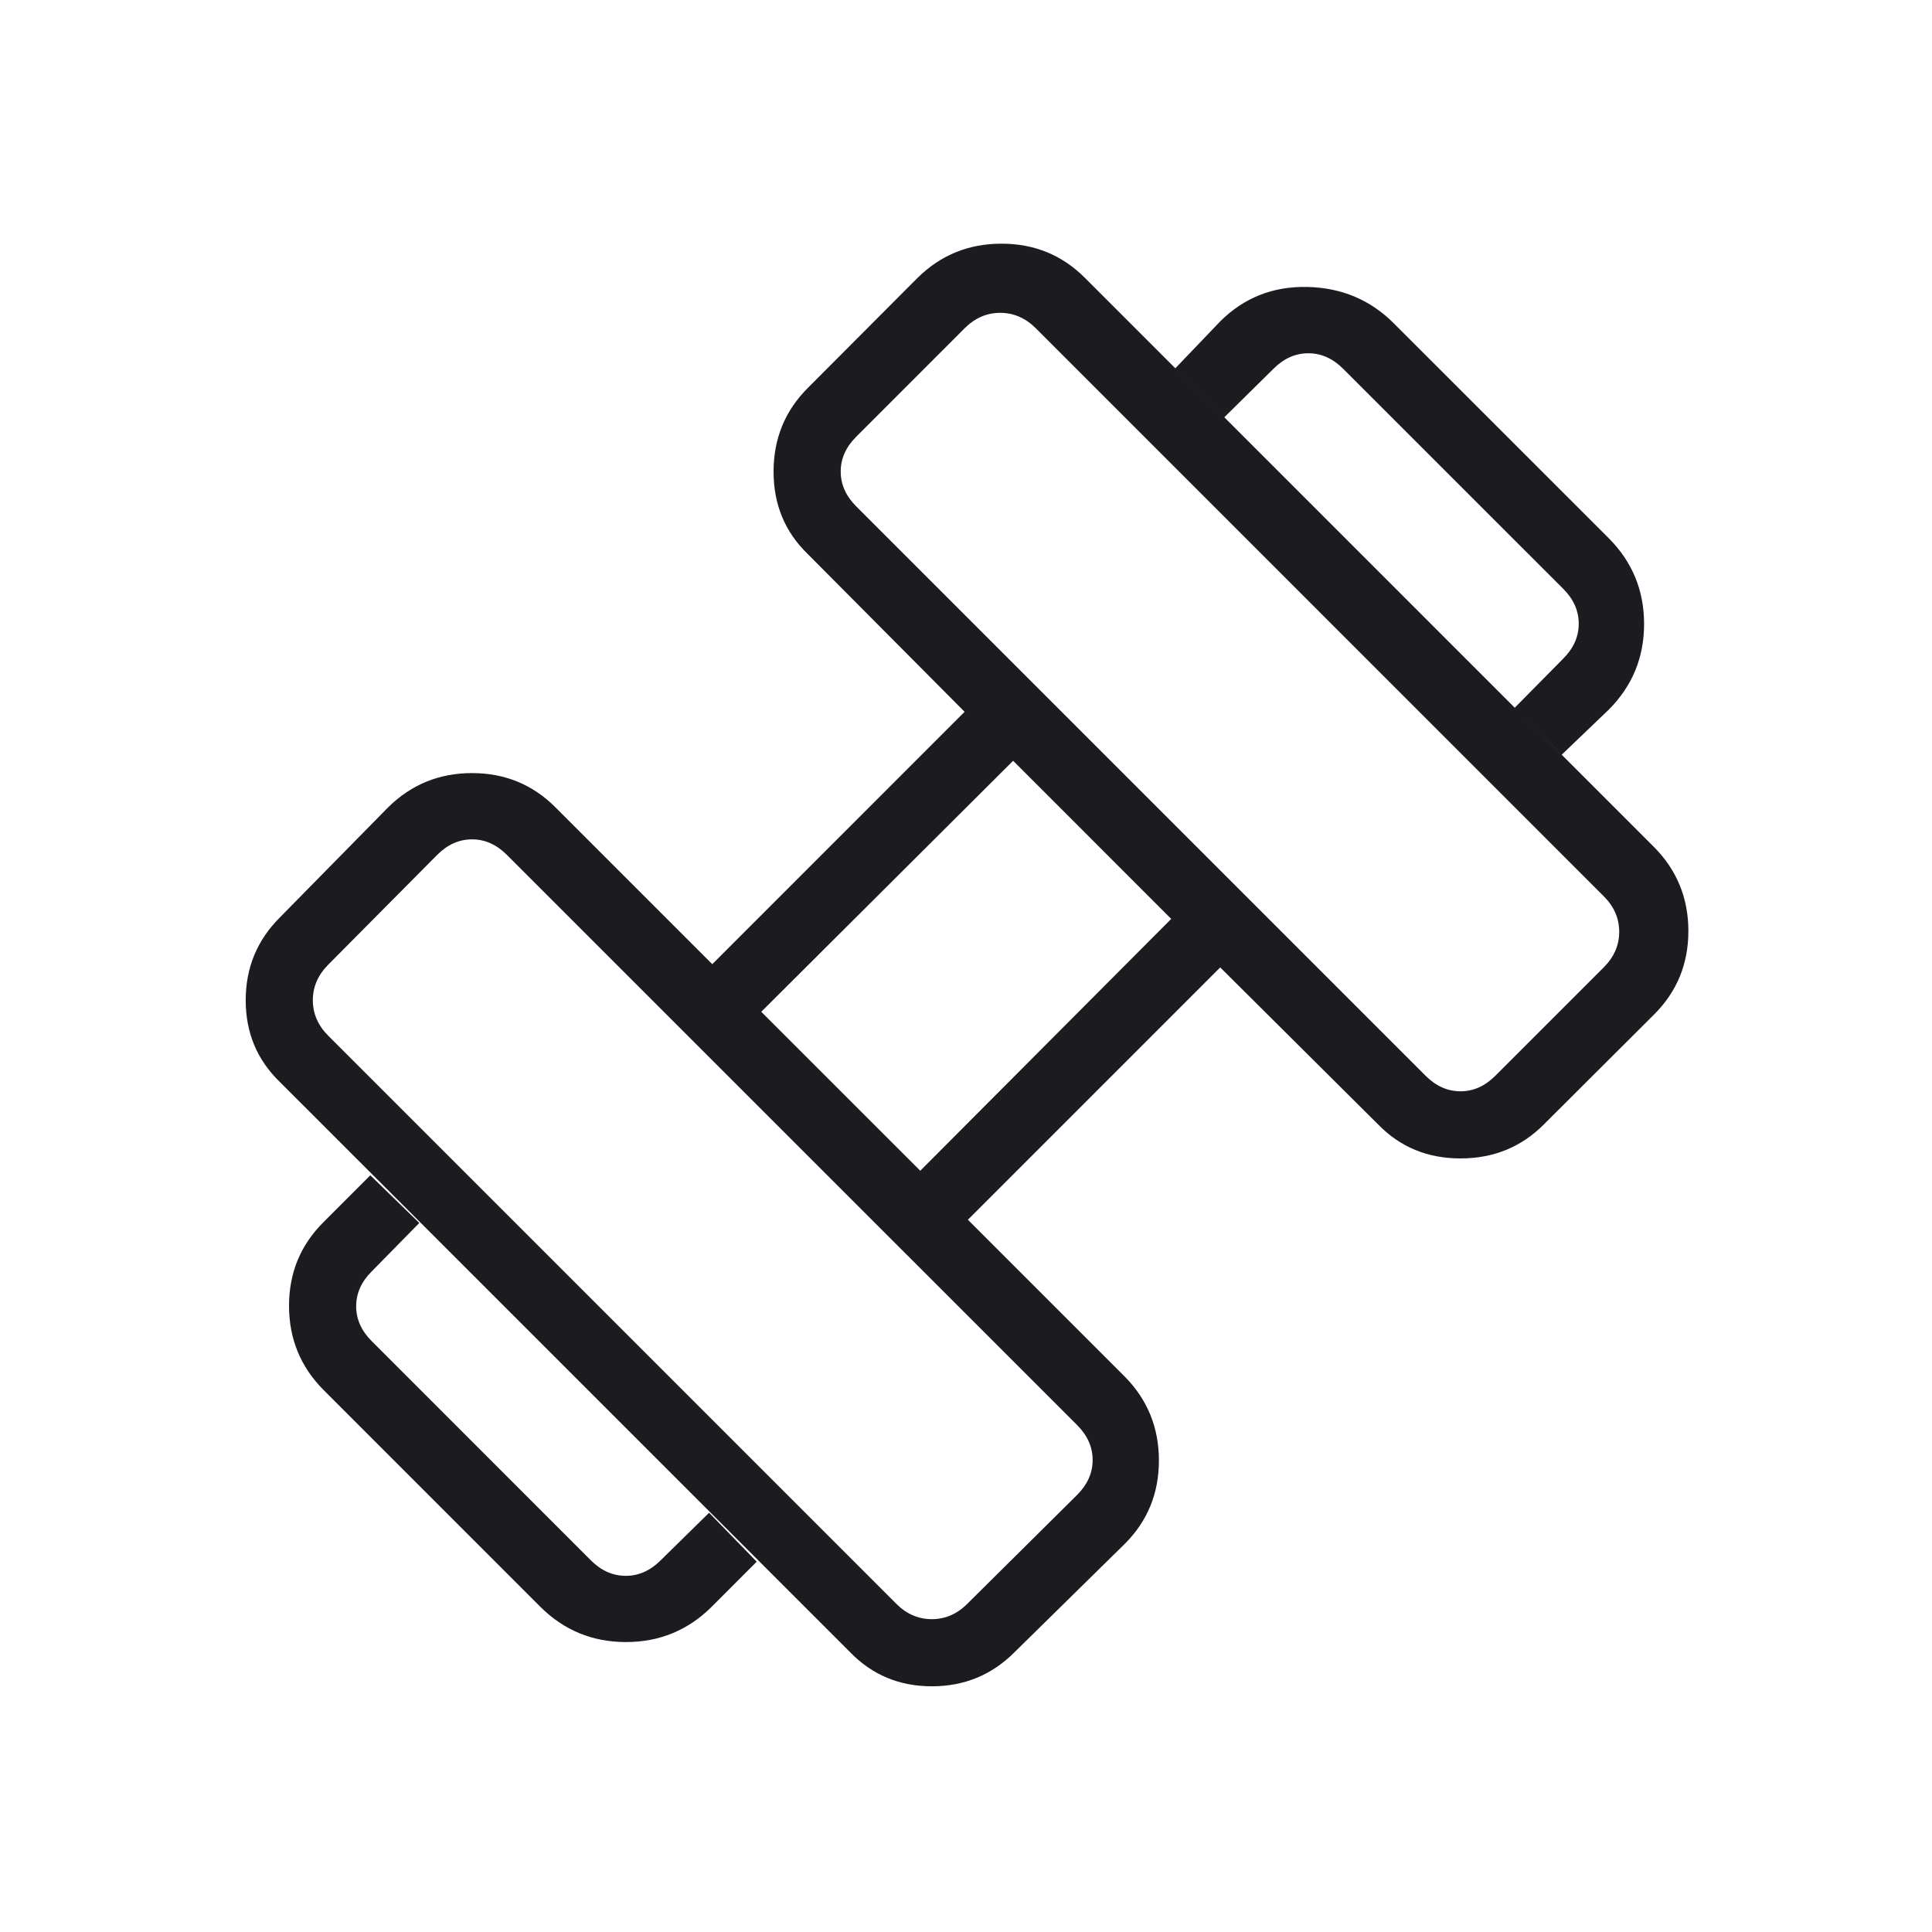
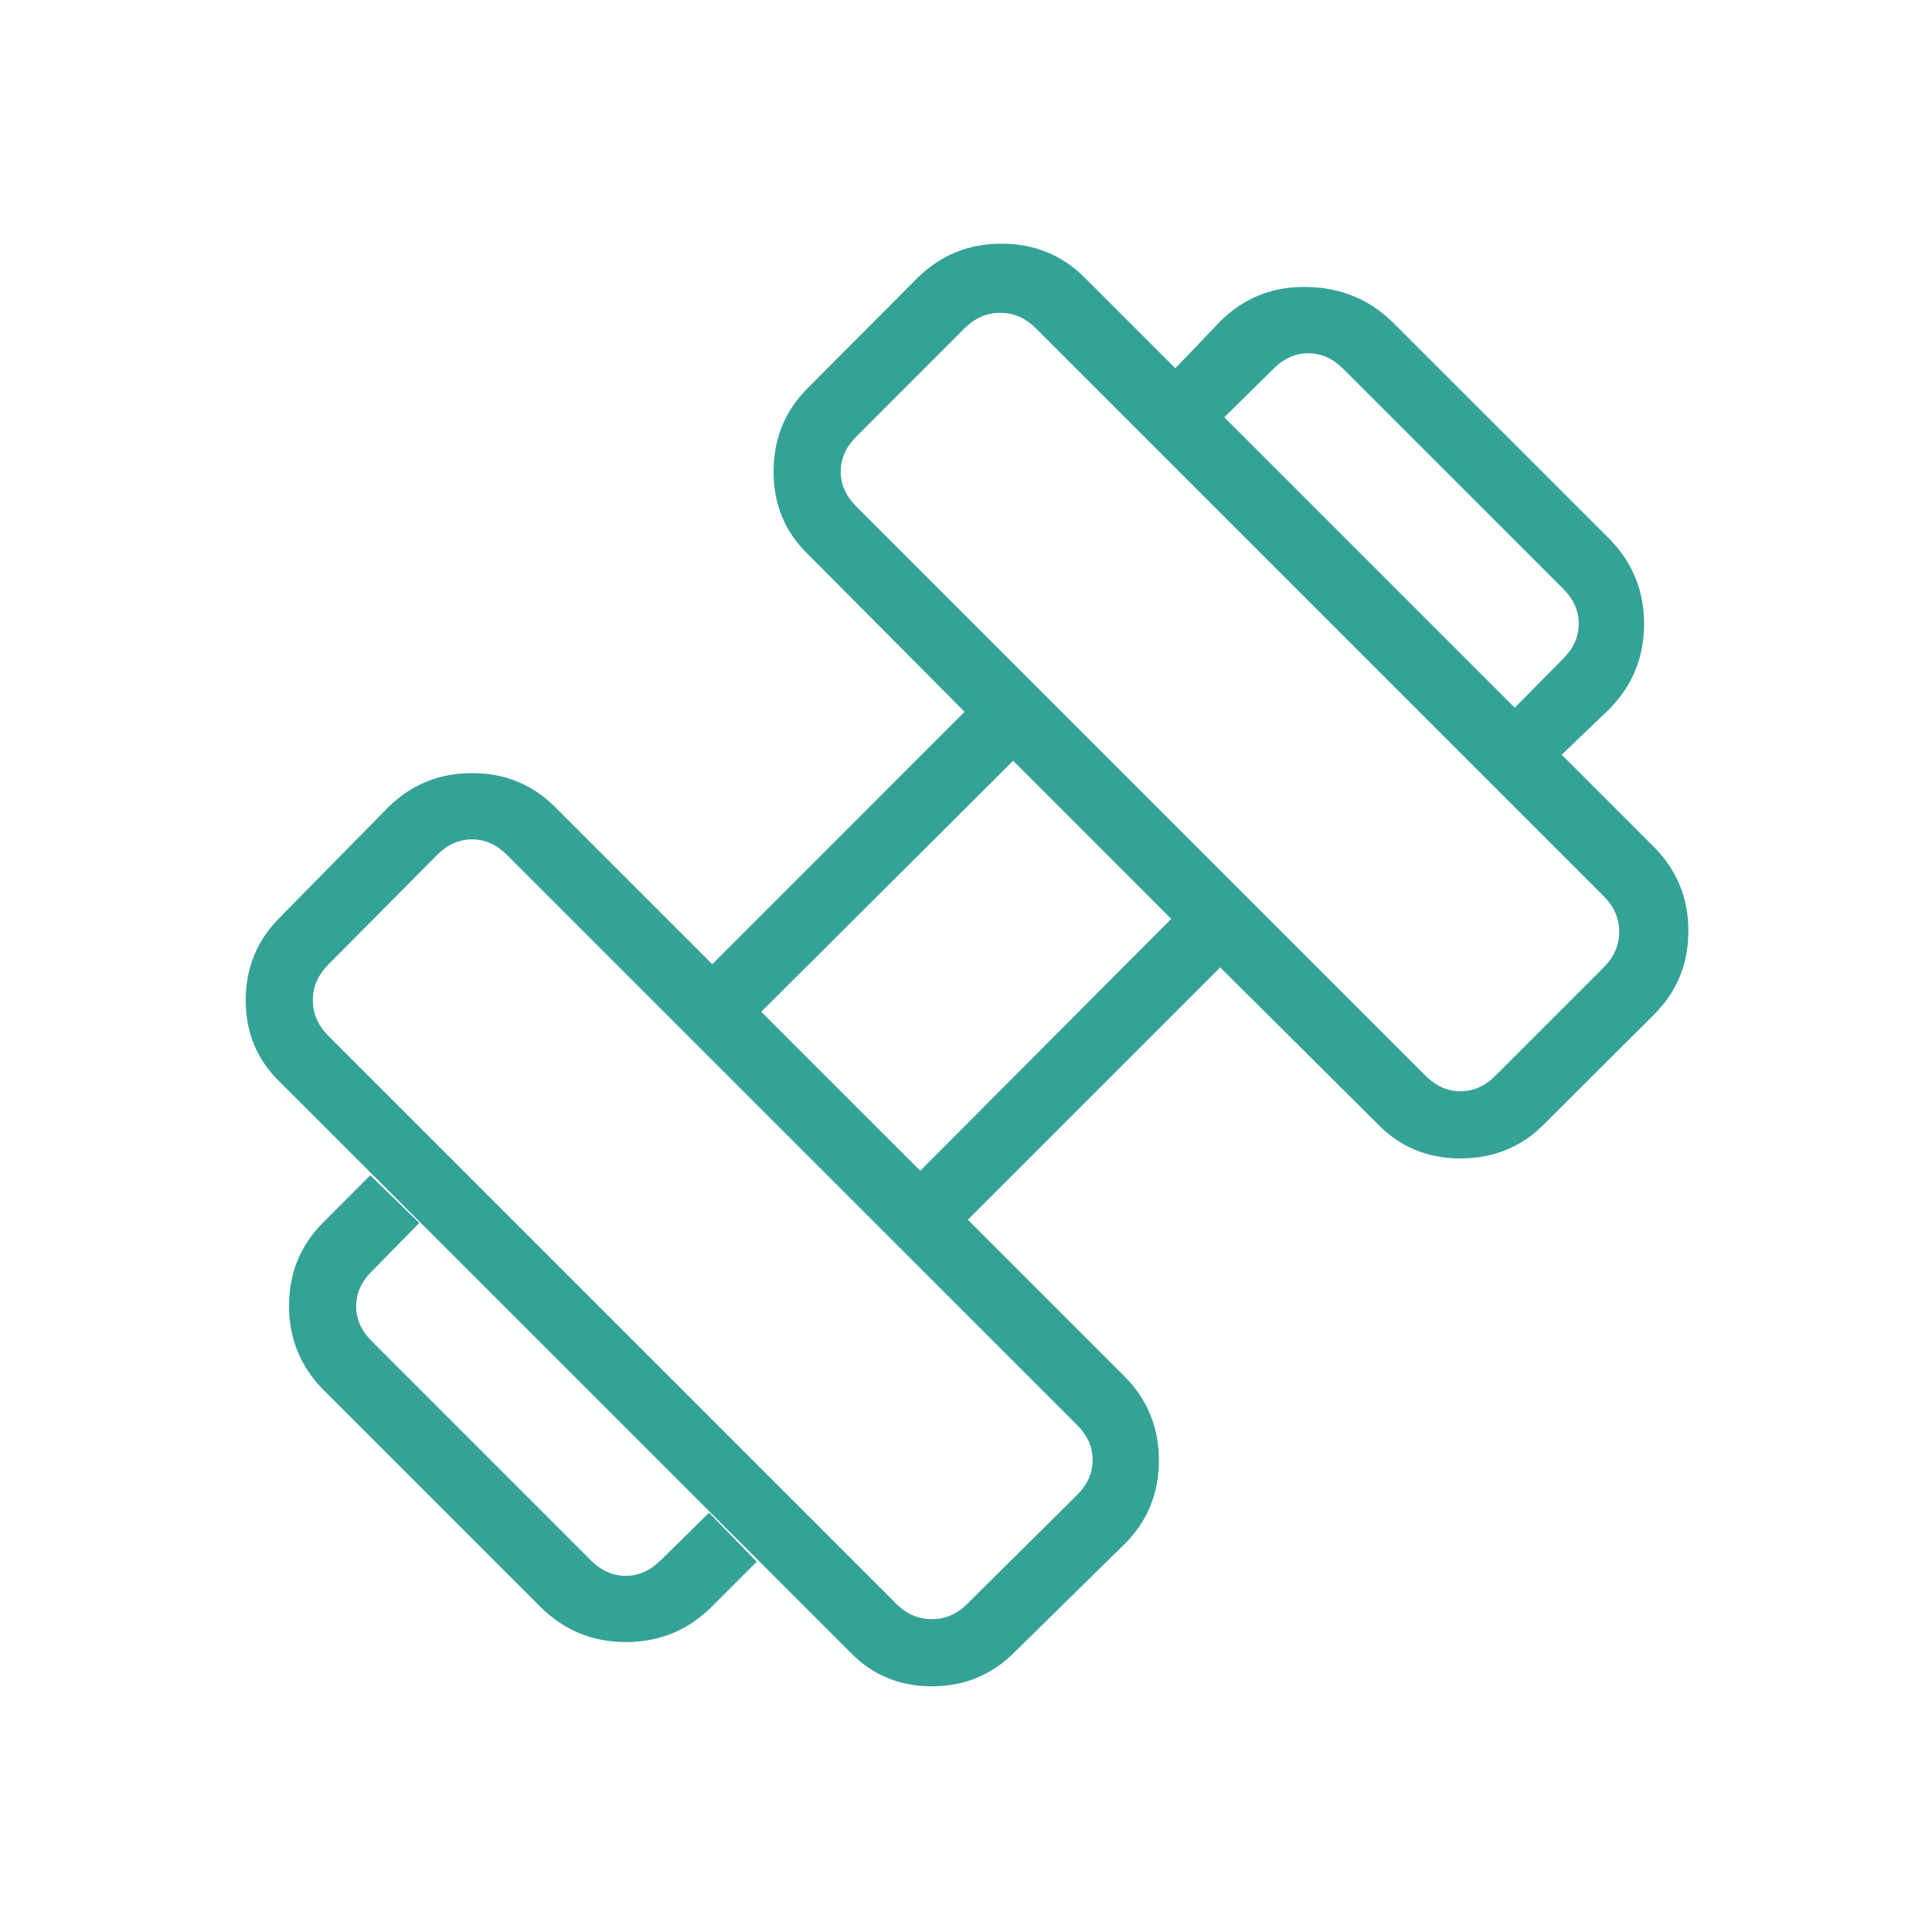
- <svg xmlns="http://www.w3.org/2000/svg" width="24" height="24" viewBox="0 0 40 40" fill="none">
+ <svg xmlns="http://www.w3.org/2000/svg" width="24" height="24" viewBox="0 0 40 40" fill="#34a297">
  <mask id="mask0_120_161" style="mask-type:alpha" maskUnits="userSpaceOnUse" x="0" y="0" width="40" height="40">
-     <rect width="40" height="40" fill="#D9D9D9" />
+     <rect width="40" height="40" fill="#34a297" />
  </mask>
  <g mask="url(#mask0_120_161)">
-     <path d="M32.334 15.625L31.361 14.653L32.366 13.635C32.58 13.421 32.686 13.181 32.686 12.914C32.686 12.646 32.58 12.406 32.366 12.192L27.808 7.635C27.594 7.421 27.354 7.314 27.087 7.314C26.82 7.314 26.579 7.421 26.366 7.635L25.348 8.639L24.334 7.625L25.263 6.654C25.753 6.165 26.352 5.927 27.061 5.941C27.771 5.955 28.37 6.206 28.859 6.696L33.305 11.141C33.794 11.63 34.039 12.223 34.039 12.918C34.039 13.614 33.794 14.206 33.305 14.695L32.334 15.625ZM14.738 33.263C14.248 33.752 13.656 33.997 12.96 33.997C12.265 33.997 11.672 33.752 11.183 33.263L6.691 28.77C6.22 28.293 5.984 27.714 5.984 27.035C5.984 26.356 6.22 25.781 6.691 25.31L7.667 24.333L8.681 25.32L7.695 26.324C7.481 26.537 7.374 26.778 7.374 27.045C7.374 27.312 7.481 27.552 7.695 27.766L12.234 32.306C12.448 32.519 12.688 32.626 12.956 32.626C13.223 32.626 13.463 32.519 13.677 32.306L14.681 31.32L15.667 32.333L14.738 33.263ZM30.959 22.273L33.203 20.029C33.417 19.815 33.524 19.57 33.524 19.292C33.524 19.014 33.417 18.768 33.203 18.555L21.446 6.797C21.232 6.583 20.986 6.477 20.709 6.477C20.431 6.477 20.185 6.583 19.971 6.797L17.727 9.042C17.513 9.255 17.406 9.496 17.406 9.763C17.406 10.03 17.513 10.27 17.727 10.484L29.516 22.273C29.73 22.487 29.971 22.594 30.238 22.594C30.505 22.594 30.745 22.487 30.959 22.273ZM20.029 33.203L22.302 30.949C22.515 30.735 22.622 30.495 22.622 30.228C22.622 29.96 22.515 29.72 22.302 29.506L10.494 17.699C10.28 17.485 10.04 17.378 9.773 17.378C9.506 17.378 9.265 17.485 9.052 17.699L6.797 19.971C6.584 20.185 6.477 20.431 6.477 20.708C6.477 20.986 6.584 21.232 6.797 21.445L18.555 33.203C18.768 33.417 19.014 33.523 19.292 33.523C19.57 33.523 19.816 33.417 20.029 33.203ZM19.053 24.239L24.249 19.025L20.976 15.751L15.761 20.948L19.053 24.239ZM21.005 34.207C20.535 34.678 19.965 34.913 19.293 34.913C18.621 34.913 18.057 34.678 17.601 34.207L5.793 22.4C5.322 21.944 5.087 21.381 5.087 20.709C5.087 20.038 5.322 19.467 5.793 18.996L8.038 16.713C8.516 16.242 9.094 16.006 9.773 16.006C10.452 16.006 11.027 16.242 11.498 16.713L14.747 19.962L19.971 14.737L16.723 11.47C16.252 11.015 16.016 10.446 16.016 9.764C16.016 9.082 16.252 8.505 16.723 8.034L18.999 5.751C19.477 5.28 20.056 5.045 20.735 5.045C21.414 5.045 21.989 5.28 22.46 5.751L34.249 17.541C34.72 18.018 34.956 18.597 34.956 19.276C34.956 19.955 34.72 20.53 34.249 21.001L31.966 23.278C31.497 23.749 30.921 23.984 30.238 23.984C29.556 23.984 28.987 23.749 28.53 23.278L25.263 20.029L20.039 25.253L23.288 28.502C23.759 28.98 23.994 29.558 23.994 30.238C23.994 30.917 23.759 31.492 23.288 31.963L21.005 34.207Z" fill="#1C1B1F" />
+     <path d="M32.334 15.625L31.361 14.653L32.366 13.635C32.58 13.421 32.686 13.181 32.686 12.914C32.686 12.646 32.58 12.406 32.366 12.192L27.808 7.635C27.594 7.421 27.354 7.314 27.087 7.314C26.82 7.314 26.579 7.421 26.366 7.635L25.348 8.639L24.334 7.625L25.263 6.654C25.753 6.165 26.352 5.927 27.061 5.941C27.771 5.955 28.37 6.206 28.859 6.696L33.305 11.141C33.794 11.63 34.039 12.223 34.039 12.918C34.039 13.614 33.794 14.206 33.305 14.695L32.334 15.625ZM14.738 33.263C14.248 33.752 13.656 33.997 12.96 33.997C12.265 33.997 11.672 33.752 11.183 33.263L6.691 28.77C6.22 28.293 5.984 27.714 5.984 27.035C5.984 26.356 6.22 25.781 6.691 25.31L7.667 24.333L8.681 25.32L7.695 26.324C7.481 26.537 7.374 26.778 7.374 27.045C7.374 27.312 7.481 27.552 7.695 27.766L12.234 32.306C12.448 32.519 12.688 32.626 12.956 32.626C13.223 32.626 13.463 32.519 13.677 32.306L14.681 31.32L15.667 32.333L14.738 33.263ZM30.959 22.273L33.203 20.029C33.417 19.815 33.524 19.57 33.524 19.292C33.524 19.014 33.417 18.768 33.203 18.555L21.446 6.797C21.232 6.583 20.986 6.477 20.709 6.477C20.431 6.477 20.185 6.583 19.971 6.797L17.727 9.042C17.513 9.255 17.406 9.496 17.406 9.763C17.406 10.03 17.513 10.27 17.727 10.484L29.516 22.273C29.73 22.487 29.971 22.594 30.238 22.594C30.505 22.594 30.745 22.487 30.959 22.273ZM20.029 33.203L22.302 30.949C22.515 30.735 22.622 30.495 22.622 30.228C22.622 29.96 22.515 29.72 22.302 29.506L10.494 17.699C10.28 17.485 10.04 17.378 9.773 17.378C9.506 17.378 9.265 17.485 9.052 17.699L6.797 19.971C6.584 20.185 6.477 20.431 6.477 20.708C6.477 20.986 6.584 21.232 6.797 21.445L18.555 33.203C18.768 33.417 19.014 33.523 19.292 33.523C19.57 33.523 19.816 33.417 20.029 33.203ZM19.053 24.239L24.249 19.025L20.976 15.751L15.761 20.948L19.053 24.239ZM21.005 34.207C20.535 34.678 19.965 34.913 19.293 34.913C18.621 34.913 18.057 34.678 17.601 34.207L5.793 22.4C5.322 21.944 5.087 21.381 5.087 20.709C5.087 20.038 5.322 19.467 5.793 18.996L8.038 16.713C8.516 16.242 9.094 16.006 9.773 16.006C10.452 16.006 11.027 16.242 11.498 16.713L14.747 19.962L19.971 14.737L16.723 11.47C16.252 11.015 16.016 10.446 16.016 9.764C16.016 9.082 16.252 8.505 16.723 8.034L18.999 5.751C19.477 5.28 20.056 5.045 20.735 5.045C21.414 5.045 21.989 5.28 22.46 5.751L34.249 17.541C34.72 18.018 34.956 18.597 34.956 19.276C34.956 19.955 34.72 20.53 34.249 21.001L31.966 23.278C31.497 23.749 30.921 23.984 30.238 23.984C29.556 23.984 28.987 23.749 28.53 23.278L25.263 20.029L20.039 25.253L23.288 28.502C23.759 28.98 23.994 29.558 23.994 30.238C23.994 30.917 23.759 31.492 23.288 31.963L21.005 34.207Z" fill="#34a297" />
  </g>
</svg>
